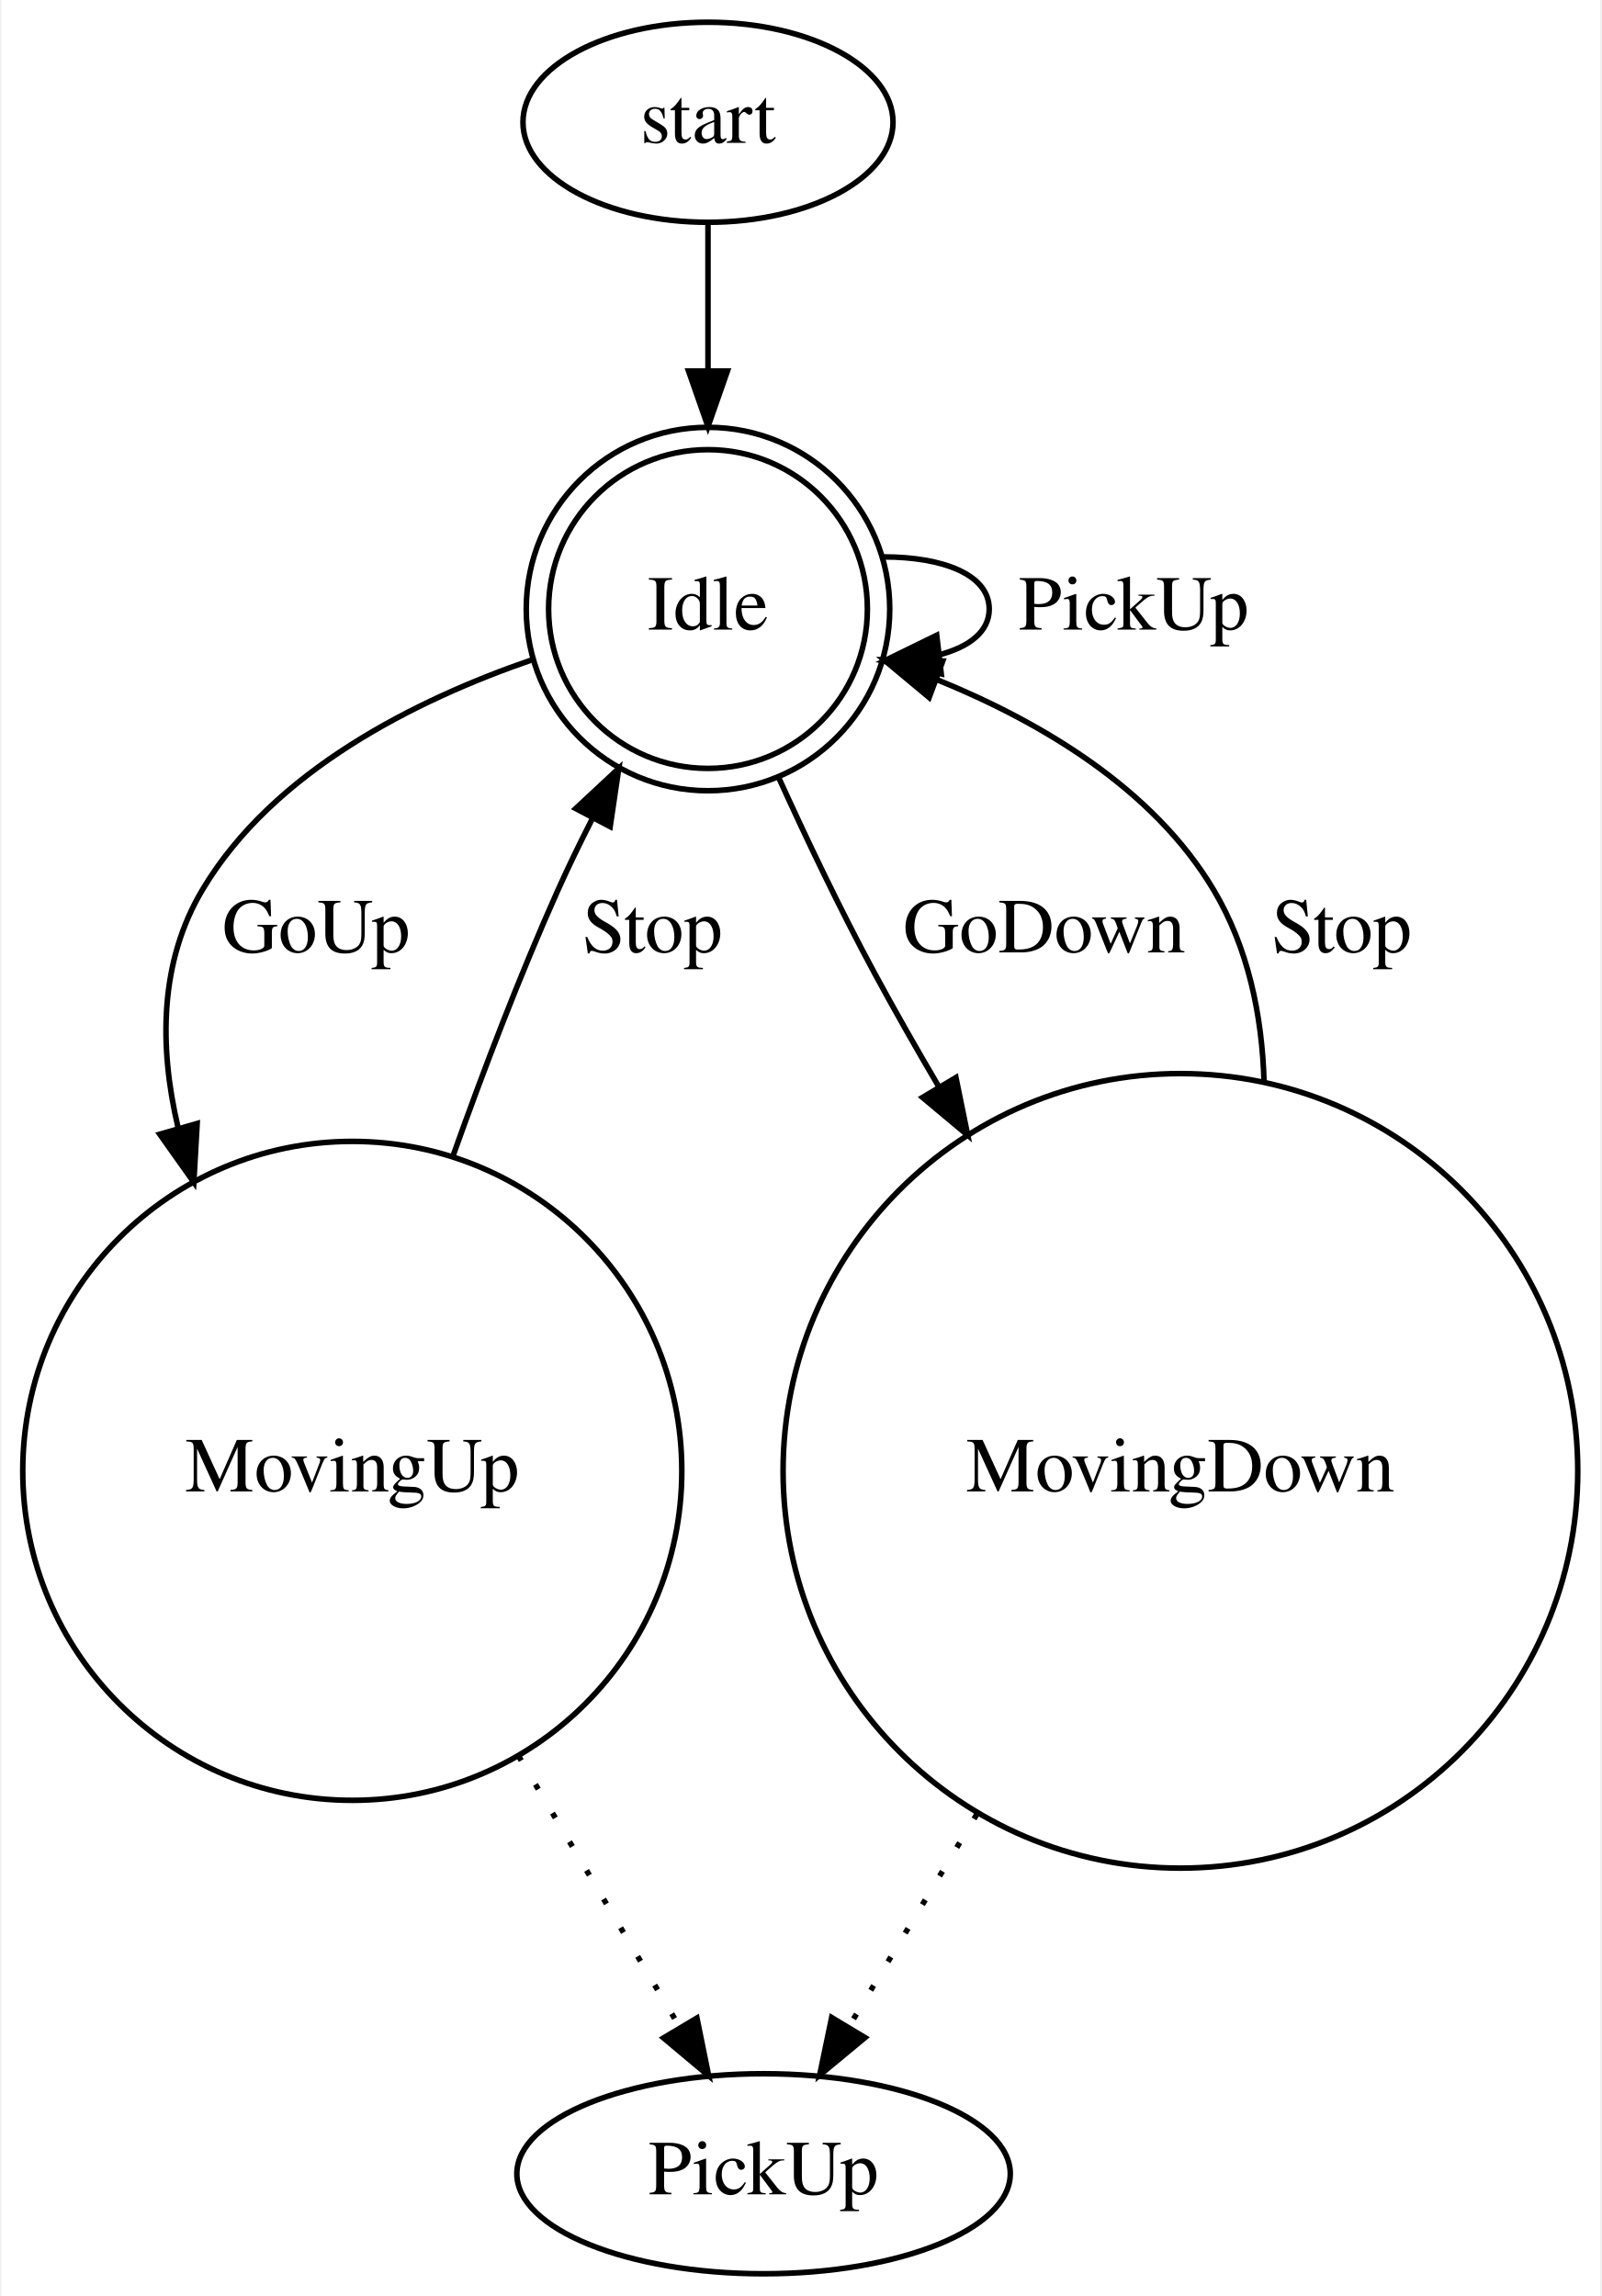
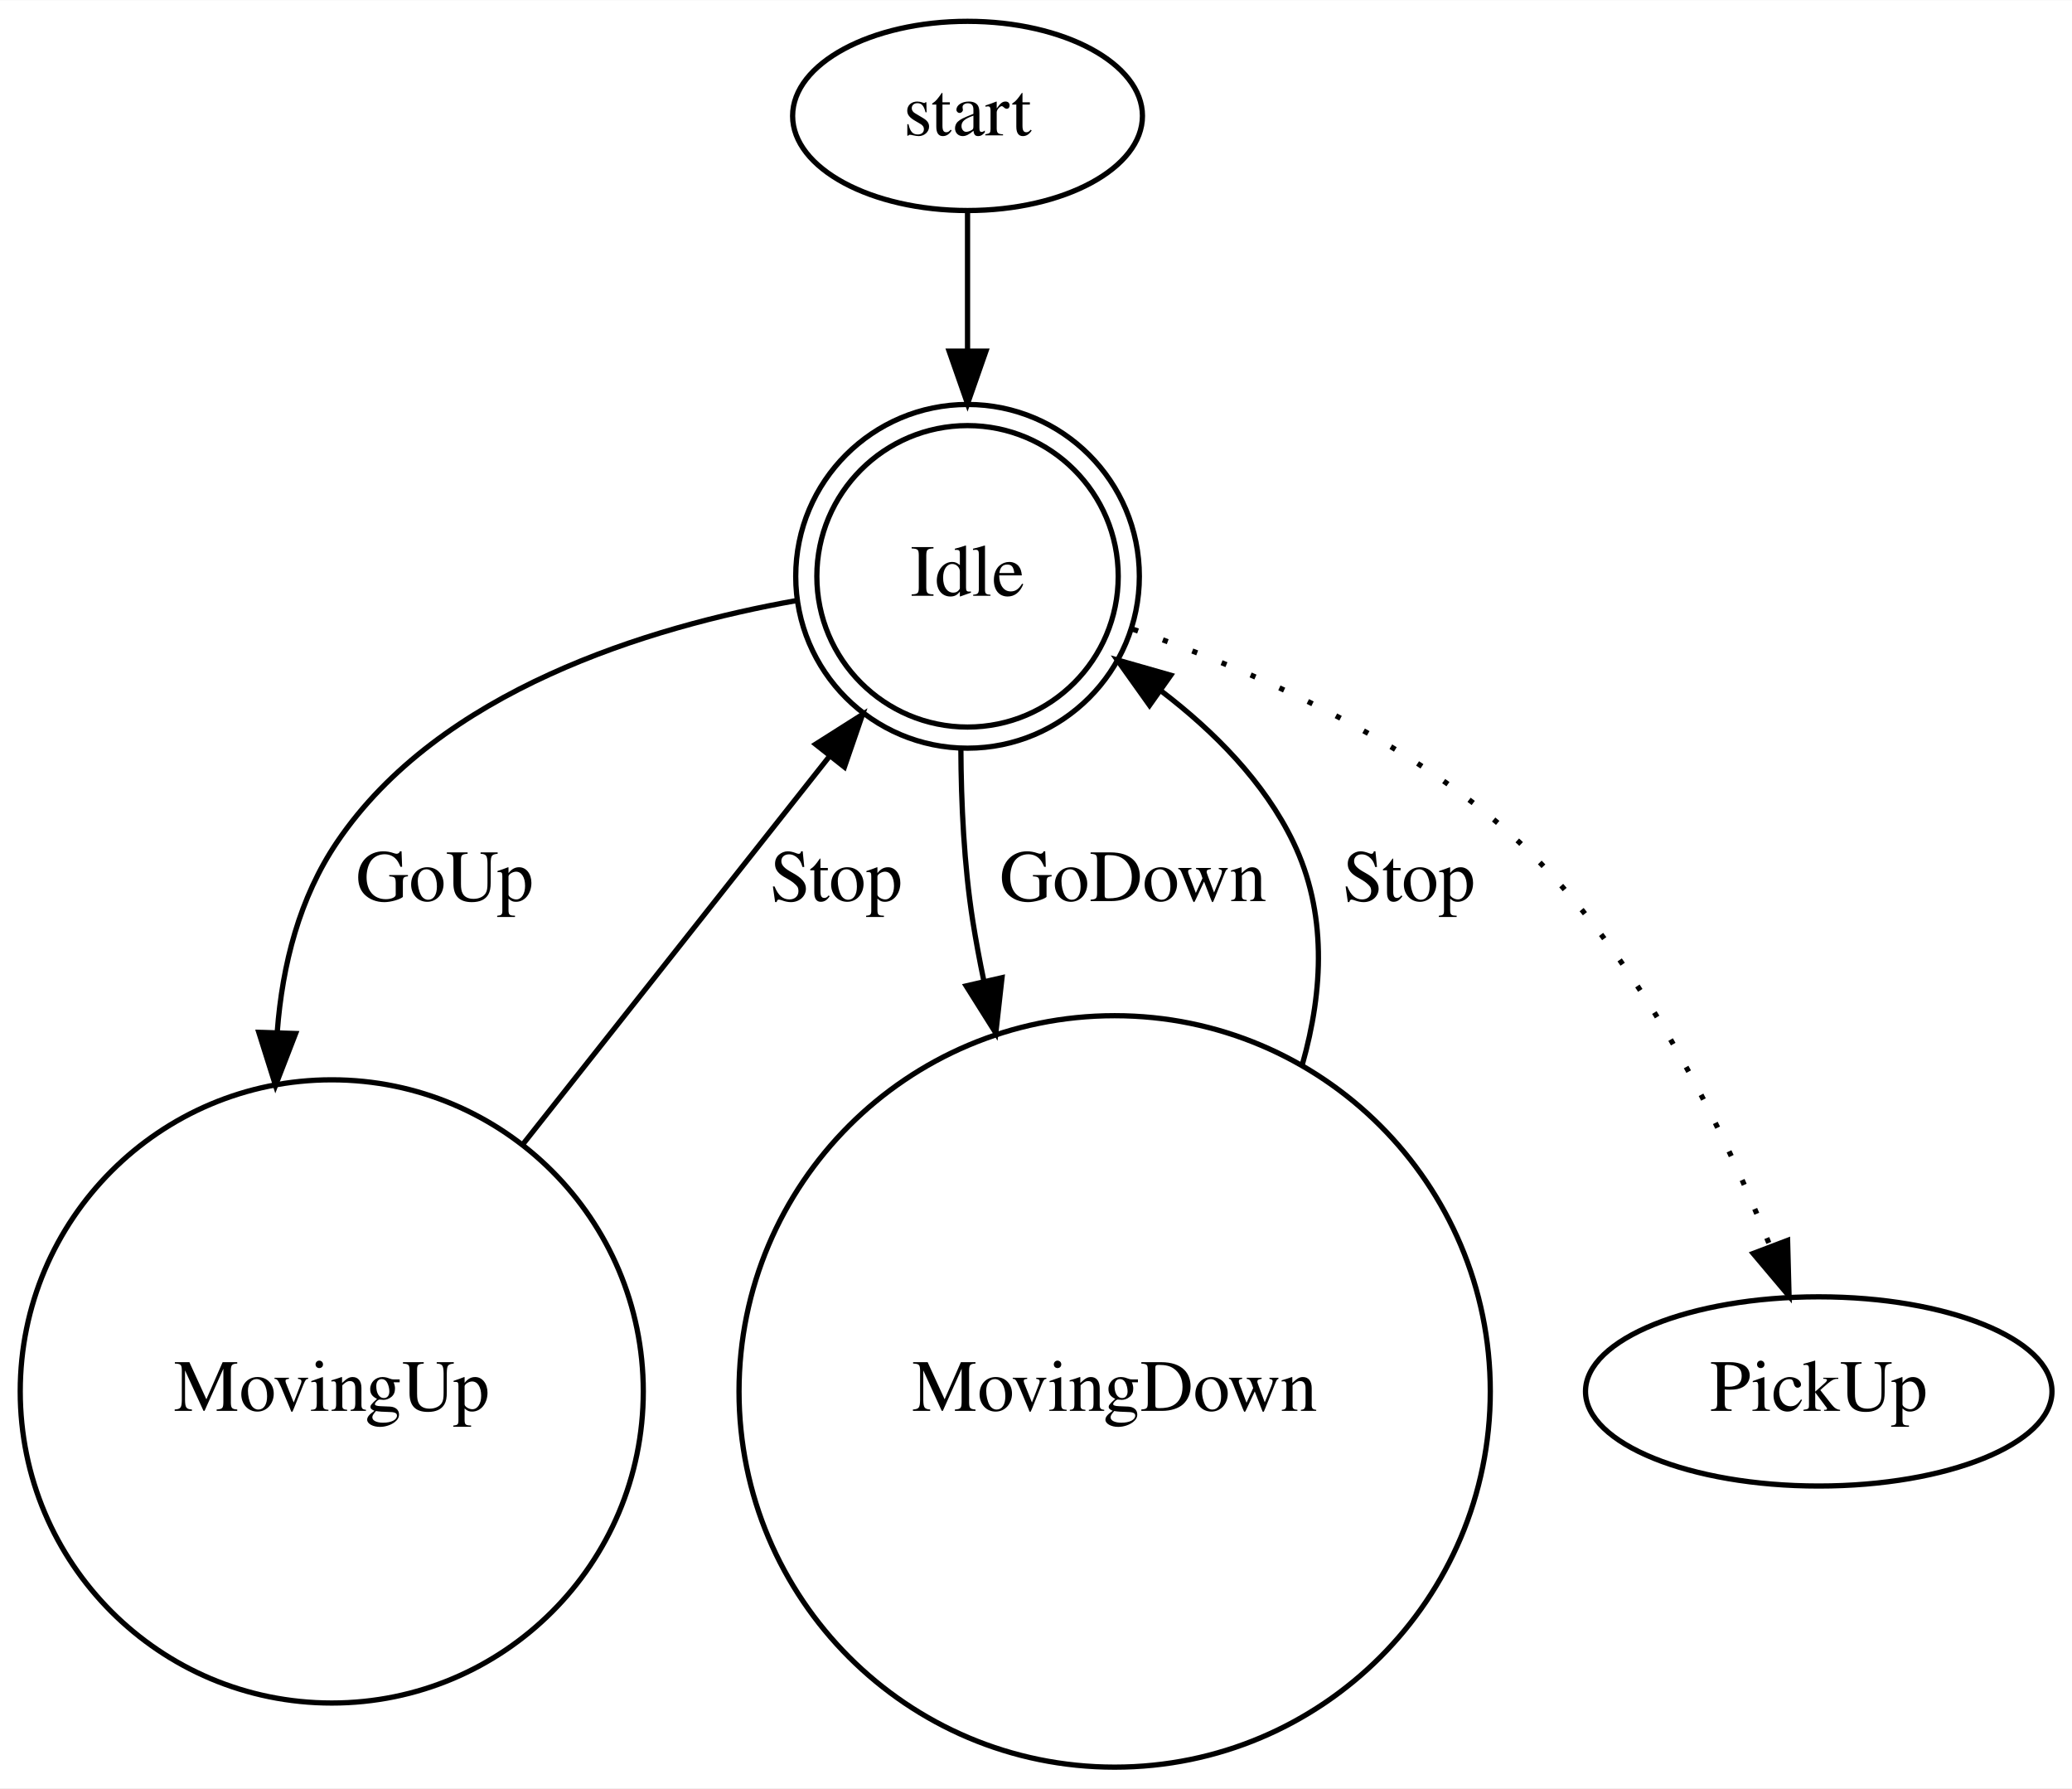
- <svg xmlns="http://www.w3.org/2000/svg" width="288pt" height="413pt" viewBox="0.00 0.00 287.64 413.18">
-   <g id="graph0" class="graph" transform="scale(1 1) rotate(0) translate(4 409.18)">
-     <polygon fill="white" stroke="transparent" points="-4,4 -4,-409.18 283.64,-409.18 283.64,4 -4,4" />
+ <svg xmlns="http://www.w3.org/2000/svg" width="394pt" height="340pt" viewBox="0.00 0.00 394.34 340.18">
+   <g id="graph0" class="graph" transform="scale(1 1) rotate(0) translate(4 336.18)">
+     <polygon fill="white" stroke="transparent" points="-4,4 -4,-336.18 390.34,-336.18 390.34,4 -4,4" />
    <g id="node1" class="node">
-       <ellipse fill="none" stroke="black" cx="123.14" cy="-299.58" rx="28.68" ry="28.68" />
-       <ellipse fill="none" stroke="black" cx="123.14" cy="-299.58" rx="32.7" ry="32.7" />
-       <text text-anchor="middle" x="123.14" y="-295.88" font-family="Times,serif" font-size="14.00">Idle</text>
+       <ellipse fill="none" stroke="black" cx="180.14" cy="-226.58" rx="28.68" ry="28.68" />
+       <ellipse fill="none" stroke="black" cx="180.14" cy="-226.58" rx="32.7" ry="32.7" />
+       <text text-anchor="middle" x="180.14" y="-222.88" font-family="Times,serif" font-size="14.00">Idle</text>
+     </g>
+     <g id="node2" class="node">
+       <ellipse fill="none" stroke="black" cx="59.14" cy="-71.49" rx="59.29" ry="59.29" />
+       <text text-anchor="middle" x="59.14" y="-67.79" font-family="Times,serif" font-size="14.00">MovingUp</text>
+     </g>
+     <g id="edge2" class="edge">
+       <path fill="none" stroke="black" d="M147.71,-221.99C119.32,-216.94 79.65,-204.84 60.14,-175.99 53,-165.41 49.74,-152.74 48.77,-139.95" />
+       <polygon fill="black" stroke="black" points="52.26,-139.59 48.44,-129.71 45.26,-139.81 52.26,-139.59" />
+       <text text-anchor="middle" x="80.64" y="-164.79" font-family="Times,serif" font-size="14.00">GoUp</text>
+     </g>
+     <g id="node3" class="node">
+       <ellipse fill="none" stroke="black" cx="208.14" cy="-71.49" rx="71.49" ry="71.49" />
+       <text text-anchor="middle" x="208.14" y="-67.79" font-family="Times,serif" font-size="14.00">MovingDown</text>
+     </g>
+     <g id="edge4" class="edge">
+       <path fill="none" stroke="black" d="M178.87,-193.89C178.92,-183.37 179.47,-171.62 181.14,-160.99 181.73,-157.28 182.43,-153.51 183.22,-149.72" />
+       <polygon fill="black" stroke="black" points="186.7,-150.21 185.52,-139.68 179.88,-148.65 186.7,-150.21" />
+       <text text-anchor="middle" x="211.64" y="-164.79" font-family="Times,serif" font-size="14.00">GoDown</text>
+     </g>
+     <g id="node5" class="node">
+       <ellipse fill="none" stroke="black" cx="342.14" cy="-71.49" rx="44.39" ry="18" />
+       <text text-anchor="middle" x="342.14" y="-67.79" font-family="Times,serif" font-size="14.00">PickUp</text>
    </g>
    <g id="edge6" class="edge">
-       <path fill="none" stroke="black" d="M154.77,-308.96C165.31,-308.96 173.74,-305.83 173.74,-299.58 173.74,-295.58 170.28,-292.86 165.02,-291.42" />
-       <polygon fill="black" stroke="black" points="165.11,-287.91 154.77,-290.21 164.29,-294.86 165.11,-287.91" />
-       <text text-anchor="middle" x="199.74" y="-295.88" font-family="Times,serif" font-size="14.00">PickUp</text>
-     </g>
-     <g id="node2" class="node">
-       <ellipse fill="none" stroke="black" cx="59.14" cy="-144.49" rx="59.29" ry="59.29" />
-       <text text-anchor="middle" x="59.14" y="-140.79" font-family="Times,serif" font-size="14.00">MovingUp</text>
-     </g>
-     <g id="edge2" class="edge">
-       <path fill="none" stroke="black" d="M91.5,-290.45C70.65,-283.27 44.91,-270.49 32.14,-248.99 24.48,-236.08 24.35,-221 27.76,-206.42" />
-       <polygon fill="black" stroke="black" points="31.23,-207 30.63,-196.43 24.5,-205.07 31.23,-207" />
-       <text text-anchor="middle" x="52.64" y="-237.79" font-family="Times,serif" font-size="14.00">GoUp</text>
-     </g>
-     <g id="node3" class="node">
-       <ellipse fill="none" stroke="black" cx="208.14" cy="-144.49" rx="71.49" ry="71.49" />
-       <text text-anchor="middle" x="208.14" y="-140.79" font-family="Times,serif" font-size="14.00">MovingDown</text>
-     </g>
-     <g id="edge4" class="edge">
-       <path fill="none" stroke="black" d="M135.85,-269.27C140.93,-258.08 147.03,-245.3 153.14,-233.99 156.77,-227.27 160.7,-220.37 164.73,-213.52" />
-       <polygon fill="black" stroke="black" points="167.75,-215.27 169.87,-204.89 161.74,-211.69 167.75,-215.27" />
-       <text text-anchor="middle" x="183.64" y="-237.79" font-family="Times,serif" font-size="14.00">GoDown</text>
+       <path fill="none" stroke="black" stroke-dasharray="1,5" d="M211.65,-216.5C234.26,-208.71 264.28,-195.59 285.14,-175.99 307.93,-154.57 323.79,-121.96 332.9,-99.09" />
+       <polygon fill="black" stroke="black" points="336.21,-100.23 336.49,-89.64 329.66,-97.74 336.21,-100.23" />
    </g>
    <g id="edge3" class="edge">
-       <path fill="none" stroke="black" d="M77.17,-200.91C82.77,-216.64 89.28,-233.66 96.14,-248.99 98.02,-253.18 100.11,-257.49 102.28,-261.75" />
-       <polygon fill="black" stroke="black" points="99.34,-263.68 107.09,-270.9 105.54,-260.42 99.34,-263.68" />
-       <text text-anchor="middle" x="113.14" y="-237.79" font-family="Times,serif" font-size="14.00">Stop</text>
-     </g>
-     <g id="node5" class="node">
-       <ellipse fill="none" stroke="black" cx="133.14" cy="-18" rx="44.39" ry="18" />
-       <text text-anchor="middle" x="133.14" y="-14.3" font-family="Times,serif" font-size="14.00">PickUp</text>
-     </g>
-     <g id="edge7" class="edge">
-       <path fill="none" stroke="black" stroke-dasharray="1,5" d="M89.03,-93.22C99.03,-76.39 109.76,-58.35 118.13,-44.26" />
-       <polygon fill="black" stroke="black" points="121.15,-46.02 123.26,-35.64 115.14,-42.44 121.15,-46.02" />
+       <path fill="none" stroke="black" d="M95.54,-118.55C114.34,-142.32 136.84,-170.79 153.91,-192.39" />
+       <polygon fill="black" stroke="black" points="151.22,-194.63 160.16,-200.3 156.71,-190.29 151.22,-194.63" />
+       <text text-anchor="middle" x="155.14" y="-164.79" font-family="Times,serif" font-size="14.00">Stop</text>
    </g>
    <g id="edge5" class="edge">
-       <path fill="none" stroke="black" d="M223.19,-214.48C222.83,-226.59 220.3,-238.62 214.14,-248.99 203.27,-267.3 183,-279.28 164.34,-286.87" />
-       <polygon fill="black" stroke="black" points="162.93,-283.66 154.79,-290.45 165.38,-290.22 162.93,-283.66" />
-       <text text-anchor="middle" x="237.14" y="-237.79" font-family="Times,serif" font-size="14.00">Stop</text>
-     </g>
-     <g id="edge8" class="edge">
-       <path fill="none" stroke="black" stroke-dasharray="1,5" d="M171.52,-82.71C163.39,-69.2 155.2,-55.61 148.49,-44.47" />
-       <polygon fill="black" stroke="black" points="151.39,-42.5 143.23,-35.74 145.39,-46.11 151.39,-42.5" />
+       <path fill="none" stroke="black" d="M243.87,-133.73C247.88,-147.89 248.54,-162.69 242.14,-175.99 236.64,-187.44 227.06,-197.08 217.05,-204.72" />
+       <polygon fill="black" stroke="black" points="214.78,-202.04 208.63,-210.67 218.82,-207.76 214.78,-202.04" />
+       <text text-anchor="middle" x="264.14" y="-164.79" font-family="Times,serif" font-size="14.00">Stop</text>
    </g>
    <g id="node4" class="node">
-       <ellipse fill="none" stroke="black" cx="123.14" cy="-387.18" rx="33.29" ry="18" />
-       <text text-anchor="middle" x="123.14" y="-383.48" font-family="Times,serif" font-size="14.00">start</text>
+       <ellipse fill="none" stroke="black" cx="180.14" cy="-314.18" rx="33.29" ry="18" />
+       <text text-anchor="middle" x="180.14" y="-310.48" font-family="Times,serif" font-size="14.00">start</text>
    </g>
    <g id="edge1" class="edge">
-       <path fill="none" stroke="black" d="M123.14,-368.86C123.14,-361.18 123.14,-351.79 123.14,-342.45" />
-       <polygon fill="black" stroke="black" points="126.64,-342.42 123.14,-332.42 119.64,-342.42 126.64,-342.42" />
+       <path fill="none" stroke="black" d="M180.14,-295.86C180.14,-288.18 180.14,-278.79 180.14,-269.45" />
+       <polygon fill="black" stroke="black" points="183.64,-269.42 180.14,-259.42 176.64,-269.42 183.64,-269.42" />
    </g>
  </g>
</svg>
